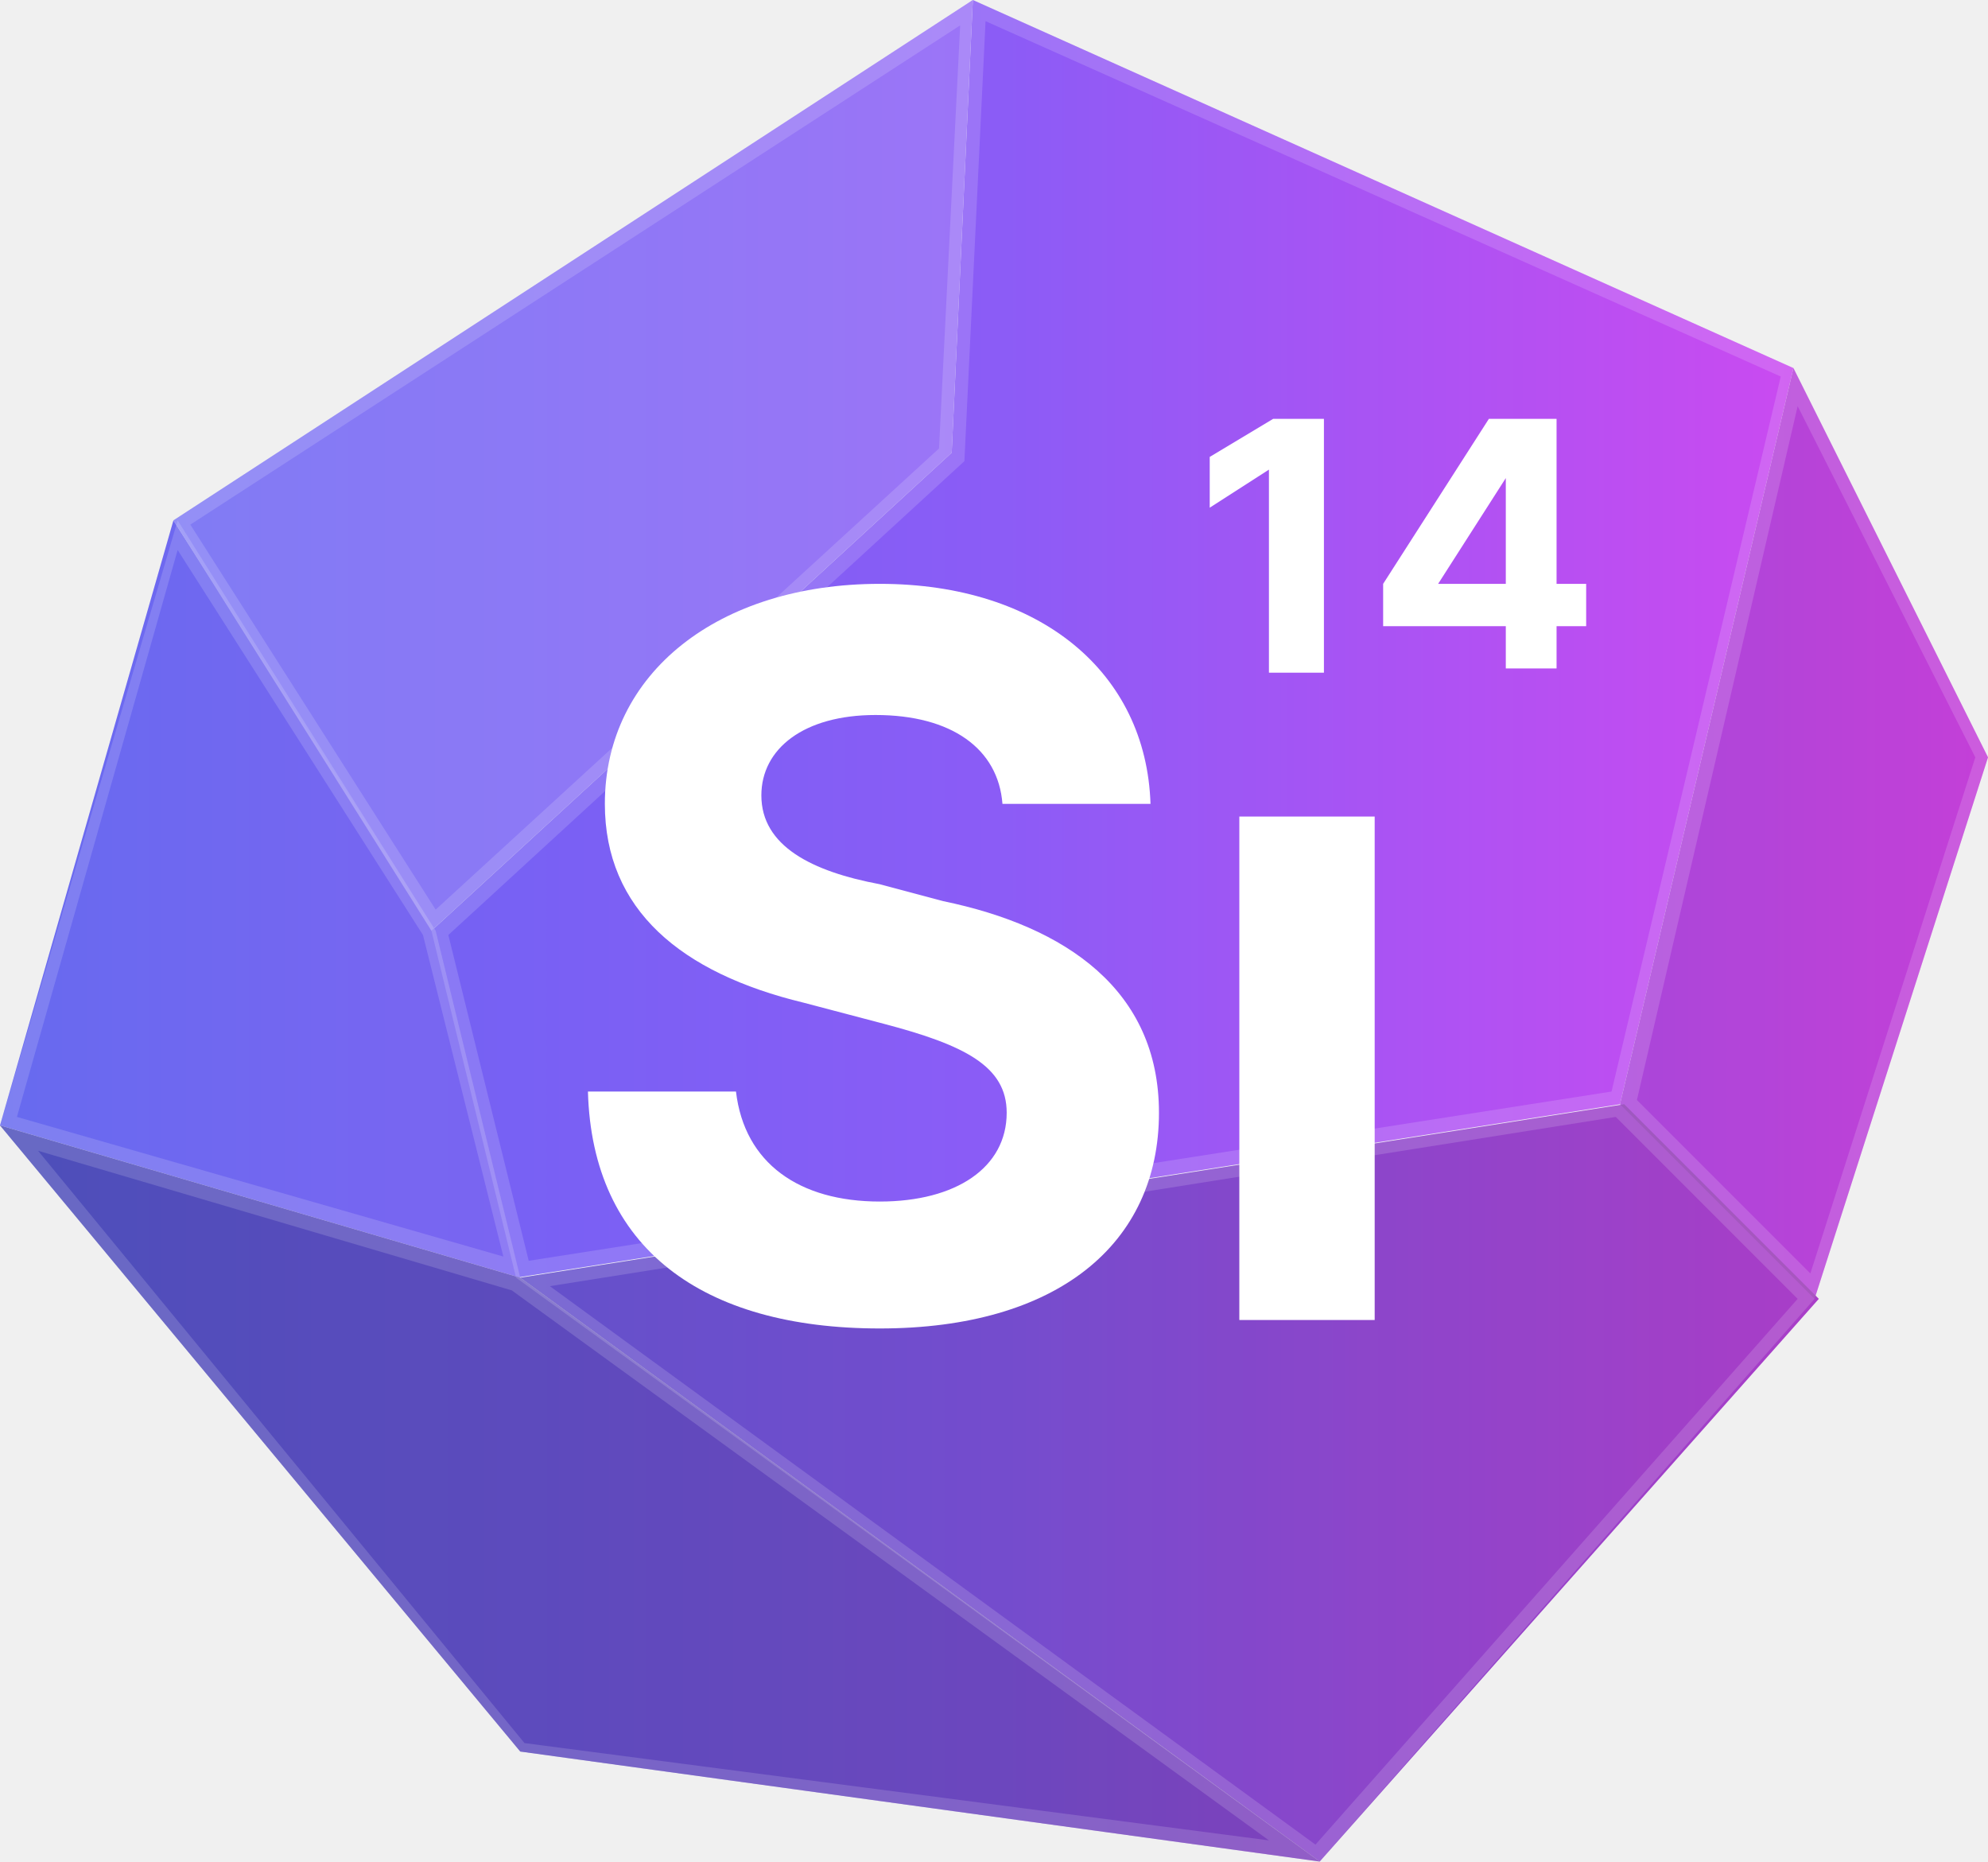
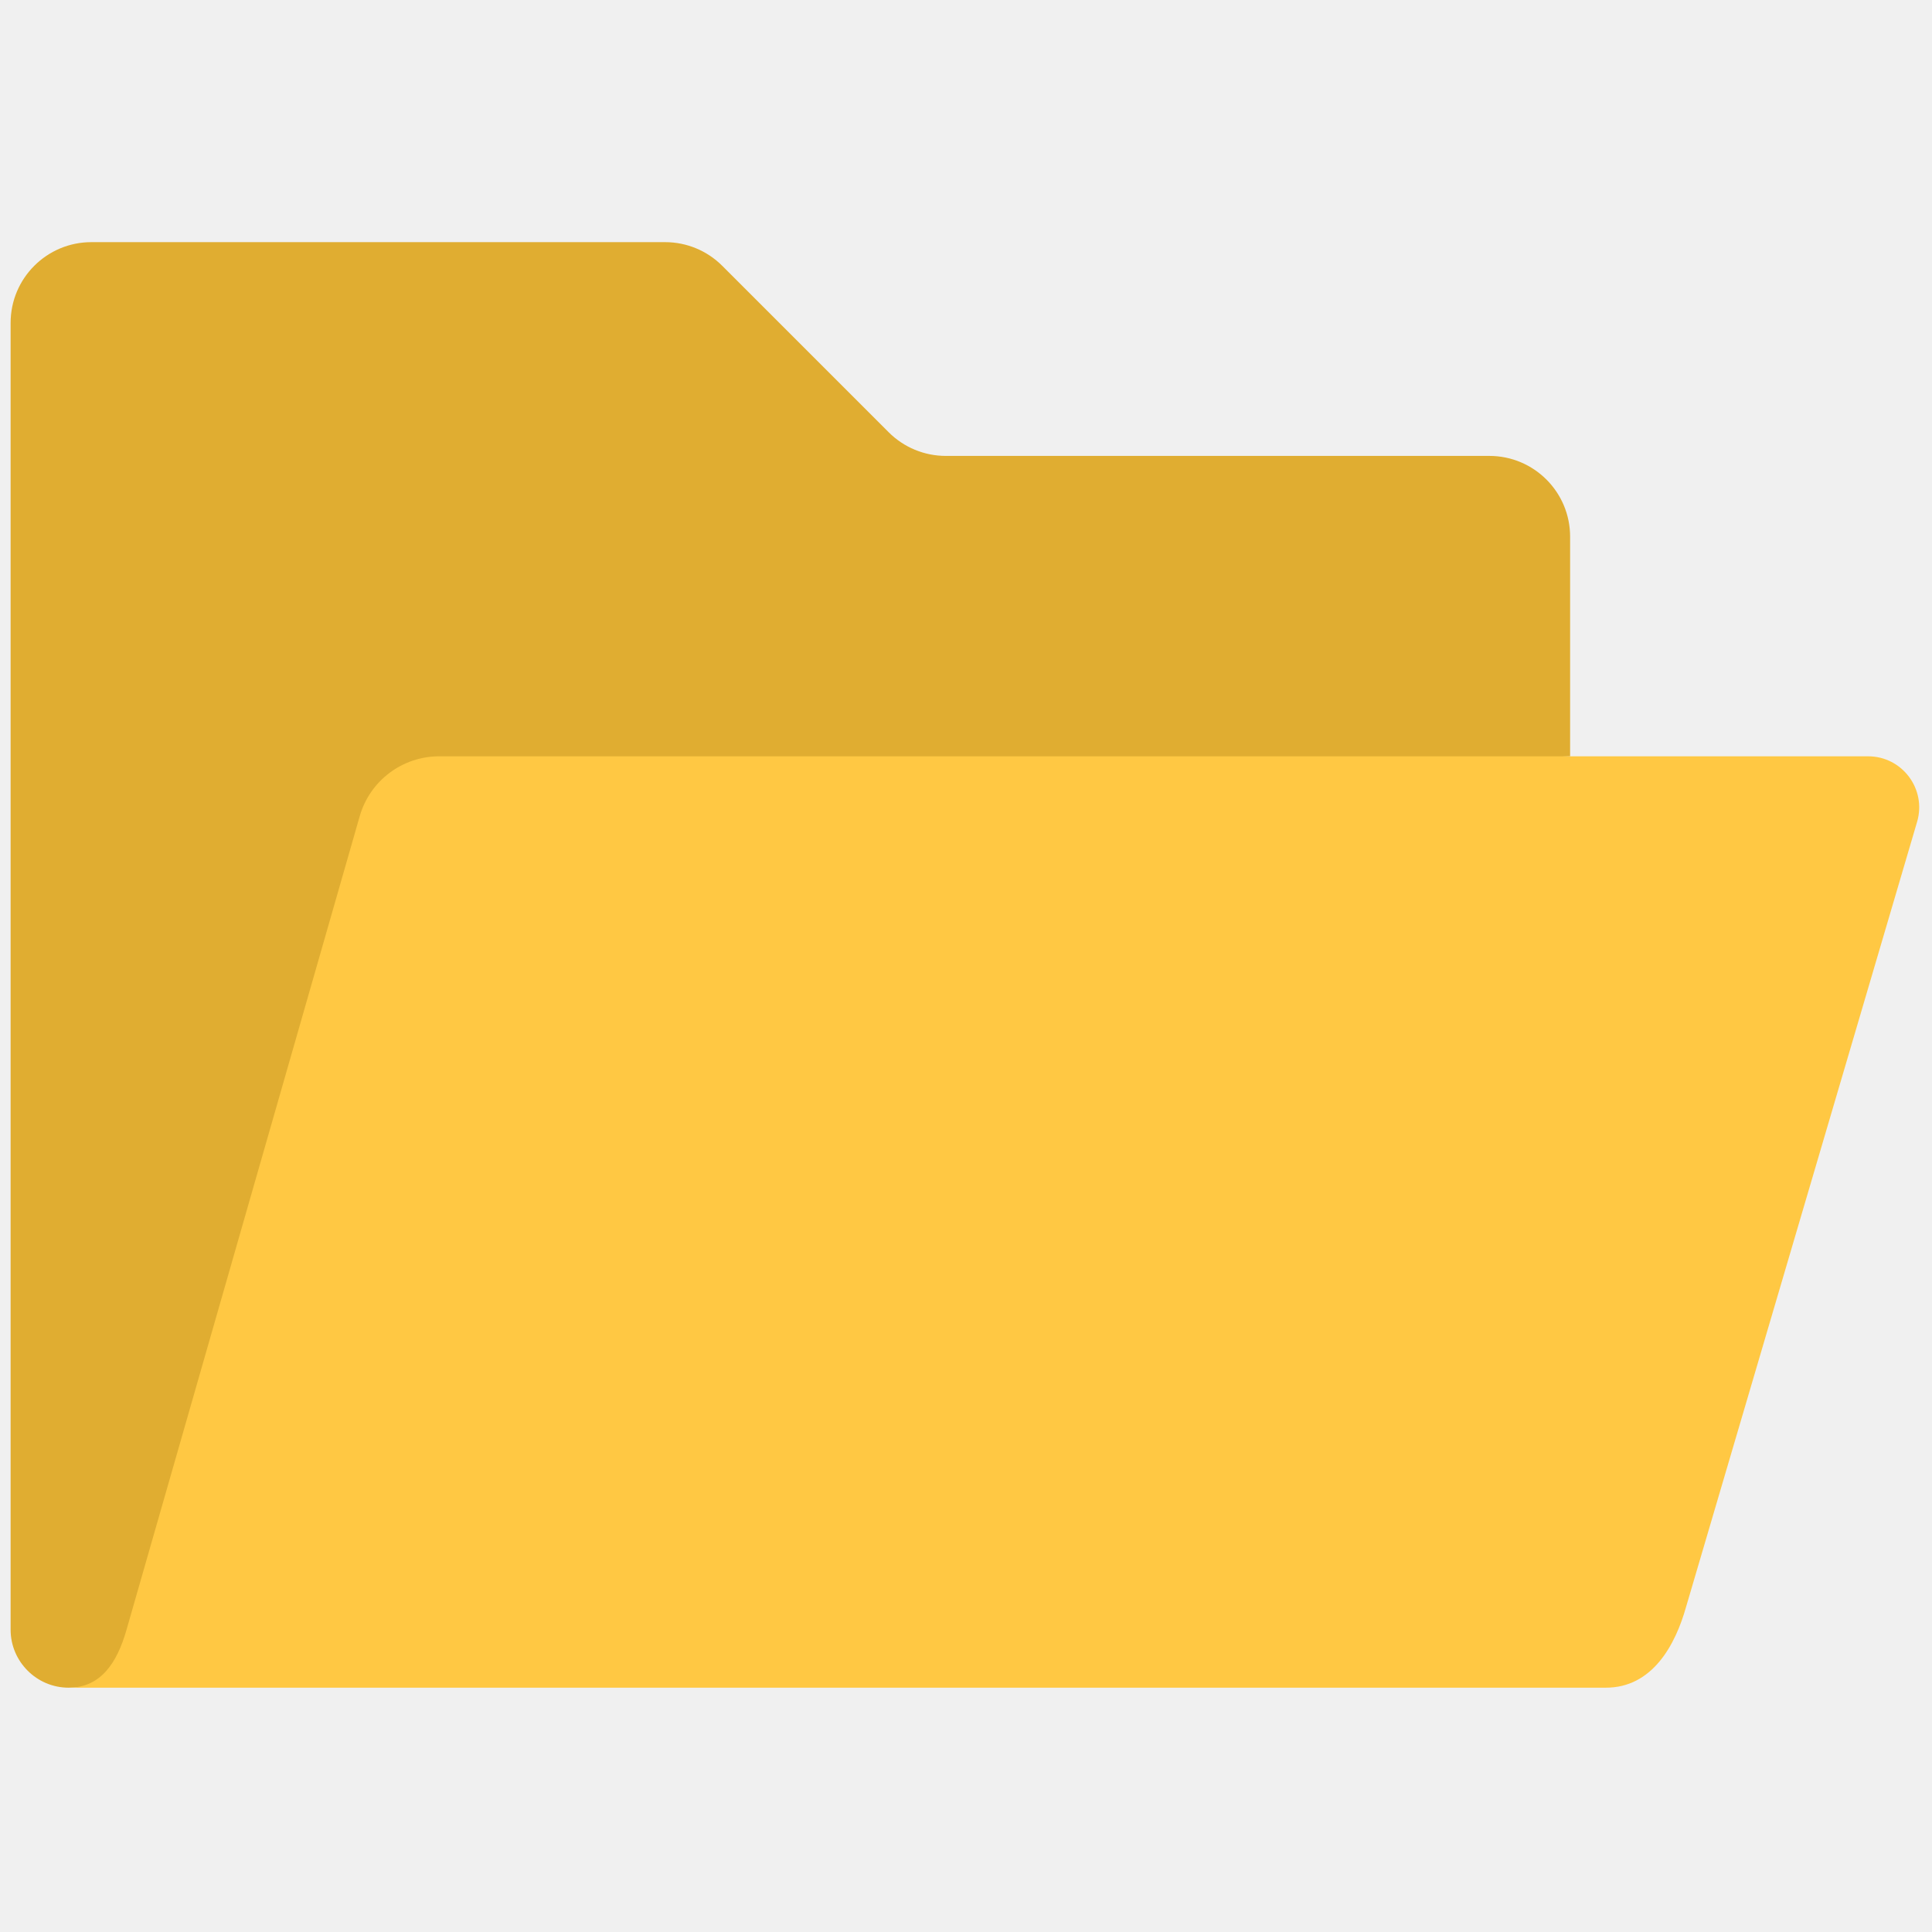
- <svg xmlns="http://www.w3.org/2000/svg" version="1.1" id="Layer_1" x="0px" y="0px" viewBox="0 0 47 44" style="enable-background:new 0 0 47 44;" xml:space="preserve">
-   <style type="text/css">
- 	.st0{fill:url(#SVGID_1_);}
- 	.st1{fill:url(#SVGID_2_);}
- 	.st2{fill:url(#SVGID_3_);}
- 	.st3{fill:url(#SVGID_4_);}
- 	.st4{fill:url(#SVGID_5_);}
- 	.st5{fill:url(#SVGID_6_);}
- 	.st6{fill-opacity:0.17;}
- 	.st7{fill-opacity:0.1;}
- 	.st8{fill-opacity:0.23;}
- 	.st9{fill:#C0C0C0;fill-opacity:5.000000e-02;}
- 	.st10{fill:#FFFFFF;fill-opacity:0.15;}
- 	.st11{fill-rule:evenodd;clip-rule:evenodd;fill:#FFFFFF;fill-opacity:0.15;}
- 	.st12{fill:#FFFFFF;}
- </style>
-   <linearGradient id="SVGID_1_" gradientUnits="userSpaceOnUse" x1="0" y1="765" x2="47" y2="765" gradientTransform="matrix(1 0 0 1 0 -754)">
-     <stop offset="0" style="stop-color:#6366F1" />
-     <stop offset="0.5" style="stop-color:#8B5CF6" />
-     <stop offset="1" style="stop-color:#D946EF" />
-   </linearGradient>
-   <path class="st0" d="M10.2,22l-6.1-9.7L23,0l-0.5,10.7L10.2,22z" />
-   <linearGradient id="SVGID_2_" gradientUnits="userSpaceOnUse" x1="0" y1="769.1" x2="47" y2="769.1" gradientTransform="matrix(1 0 0 1 0 -754)">
-     <stop offset="0" style="stop-color:#6366F1" />
-     <stop offset="0.5" style="stop-color:#8B5CF6" />
-     <stop offset="1" style="stop-color:#D946EF" />
-   </linearGradient>
-   <path class="st1" d="M22.5,10.7L23,0l19.4,8.7l-4.1,17.4l-26.1,4.1l-2-8.2L22.5,10.7z" />
-   <linearGradient id="SVGID_3_" gradientUnits="userSpaceOnUse" x1="0" y1="789.05" x2="47" y2="789.05" gradientTransform="matrix(1 0 0 1 0 -754)">
-     <stop offset="0" style="stop-color:#6366F1" />
-     <stop offset="0.5" style="stop-color:#8B5CF6" />
-     <stop offset="1" style="stop-color:#D946EF" />
-   </linearGradient>
-   <path class="st2" d="M31.2,44L12.3,30.2l26.1-4.1l4.6,4.6L31.2,44z" />
-   <linearGradient id="SVGID_4_" gradientUnits="userSpaceOnUse" x1="0" y1="773.7" x2="47" y2="773.7" gradientTransform="matrix(1 0 0 1 0 -754)">
-     <stop offset="0" style="stop-color:#6366F1" />
-     <stop offset="0.5" style="stop-color:#8B5CF6" />
-     <stop offset="1" style="stop-color:#D946EF" />
-   </linearGradient>
-   <path class="st3" d="M38.3,26.1l4.6,4.6L47,17.9l-4.6-9.2L38.3,26.1z" />
-   <linearGradient id="SVGID_5_" gradientUnits="userSpaceOnUse" x1="0" y1="789.3" x2="47" y2="789.3" gradientTransform="matrix(1 0 0 1 0 -754)">
-     <stop offset="0" style="stop-color:#6366F1" />
-     <stop offset="0.5" style="stop-color:#8B5CF6" />
-     <stop offset="1" style="stop-color:#D946EF" />
-   </linearGradient>
-   <path class="st4" d="M12.3,30.2L31.2,44l-18.9-2.6L0,26.6L12.3,30.2z" />
-   <linearGradient id="SVGID_6_" gradientUnits="userSpaceOnUse" x1="0" y1="775.25" x2="47" y2="775.25" gradientTransform="matrix(1 0 0 1 0 -754)">
-     <stop offset="0" style="stop-color:#6366F1" />
-     <stop offset="0.5" style="stop-color:#8B5CF6" />
-     <stop offset="1" style="stop-color:#D946EF" />
-   </linearGradient>
-   <path class="st5" d="M4.1,12.3L0,26.6l12.3,3.6l-2-8.2L4.1,12.3z" />
-   <path class="st6" d="M31.2,44L12.3,30.2l26.1-4.1l4.6,4.6L31.2,44z" />
-   <path class="st7" d="M38.3,26.1l4.6,4.6L47,17.9l-4.6-9.2L38.3,26.1z" />
-   <path class="st8" d="M12.3,30.2L31.2,44l-18.9-2.6L0,26.6L12.3,30.2z" />
-   <path class="st9" d="M4.1,12.3L0,26.6l12.3,3.6l-2-8.2L4.1,12.3z" />
-   <path class="st10" d="M10.2,22l-6.1-9.7L23,0l-0.5,10.7L10.2,22z" />
-   <path class="st11" d="M10.2,22l12.3-11.3L23,0L4.1,12.3L10.2,22z M10.3,21.5l11.9-10.9l0.5-10L4.5,12.4L10.3,21.5z" />
-   <path class="st11" d="M22.8,10.9L10.6,22.1l1.9,7.7l25.6-4l4-16.9L23.3,0.5L22.8,10.9z M22.5,10.7L10.2,22l2,8.2l26.1-4.1l4.1-17.4  L23,0L22.5,10.7z" />
-   <path class="st11" d="M31.1,43.6l11.4-12.9l-4.3-4.3l-25.2,4L31.1,43.6z M31.2,44l11.7-13.3l-4.6-4.6l-26.1,4.1L31.2,44z" />
-   <path class="st11" d="M42.9,30.7L47,17.9l-4.6-9.2l-4.1,17.4L42.9,30.7z M38.7,26l4.1,4.1l3.9-12.2l-4.2-8.3L38.7,26z" />
-   <path class="st11" d="M12.1,30.5L0.9,27.2l11.5,14L30,43.5L12.1,30.5z M12.3,30.2L0,26.6l12.3,14.8L31.2,44L12.3,30.2z" />
-   <path class="st11" d="M0.4,26.4l11.5,3.3L10,22.1L4.2,13L0.4,26.4z M0,26.6l12.3,3.6l-2-8.2l-6.1-9.7L0,26.6z" />
-   <path class="st12" d="M23.7,19h3.5c-0.1-3.1-2.6-5.2-6.4-5.2s-6.5,2.1-6.5,5.2c0,2.5,1.8,4,4.7,4.7l1.9,0.5c1.9,0.5,2.9,1,2.9,2.1  c0,1.3-1.2,2.1-3,2.1c-1.9,0-3.2-0.9-3.4-2.6h-3.5c0.1,3.7,2.7,5.6,6.9,5.6s6.6-2,6.6-5.1c0-2.9-2.2-4.4-5.1-5l-1.5-0.4  C19.2,20.6,18,20,18,18.8c0-1.1,1-1.9,2.7-1.9C22.5,16.9,23.6,17.7,23.7,19z" />
-   <path class="st12" d="M32.5,19.3h-3.2v11.9h3.2V19.3z" />
-   <path class="st12" d="M31.3,9.9h-1.2l-1.5,0.9V12l1.4-0.9l0,0v4.8h1.3C31.3,15.9,31.3,9.9,31.3,9.9z" />
-   <path class="st12" d="M32.7,14.8h2.9v1h1.2v-1h0.7v-1h-0.7V9.9h-1.6l-2.5,3.9C32.7,13.8,32.7,14.8,32.7,14.8z M35.6,13.8H34l0,0  l1.6-2.5l0,0V13.8z" />
+ <svg xmlns="http://www.w3.org/2000/svg" version="1.1" width="256" height="256" viewBox="0 0 256 256" xml:space="preserve">
+   <defs>
+ </defs>
+   <g style="stroke: none; stroke-width: 0; stroke-dasharray: none; stroke-linecap: butt; stroke-linejoin: miter; stroke-miterlimit: 10; fill: none; fill-rule: nonzero; opacity: 1;" transform="translate(1.406593 1.406593) scale(2.81 2.81)">
+     <path d="M 73.538 35.162 l -52.548 1.952 c -1.739 0 -2.753 0.651 -3.232 2.323 L 6.85 76.754 c -0.451 1.586 -2.613 2.328 -4.117 2.328 h 0 C 1.23 79.082 0 77.852 0 76.349 l 0 -10.458 V 23.046 v -2.047 v -6.273 c 0 -2.103 1.705 -3.808 3.808 -3.808 h 27.056 c 1.01 0 1.978 0.401 2.692 1.115 l 7.85 7.85 c 0.714 0.714 1.683 1.115 2.692 1.115 H 69.73 c 2.103 0 3.808 1.705 3.808 3.808 v 1.301 C 73.538 26.106 73.538 35.162 73.538 35.162 z" style="stroke: none; stroke-width: 1; stroke-dasharray: none; stroke-linecap: butt; stroke-linejoin: miter; stroke-miterlimit: 10; fill: rgb(224,173,49); fill-rule: nonzero; opacity: 1;" transform=" matrix(1 0 0 1 0 0) " stroke-linecap="round" />
+     <path d="M 2.733 79.082 L 2.733 79.082 c 1.503 0 2.282 -1.147 2.733 -2.733 l 10.996 -38.362 c 0.479 -1.672 2.008 -2.824 3.748 -2.824 h 67.379 c 1.609 0 2.765 1.546 2.311 3.09 L 79.004 75.279 c -0.492 1.751 -1.571 3.818 -3.803 3.803 C 75.201 79.082 2.733 79.082 2.733 79.082 z" style="stroke: none; stroke-width: 1; stroke-dasharray: none; stroke-linecap: butt; stroke-linejoin: miter; stroke-miterlimit: 10; fill: rgb(255,200,67); fill-rule: nonzero; opacity: 1;" transform=" matrix(1 0 0 1 0 0) " stroke-linecap="round" />
+   </g>
</svg>
